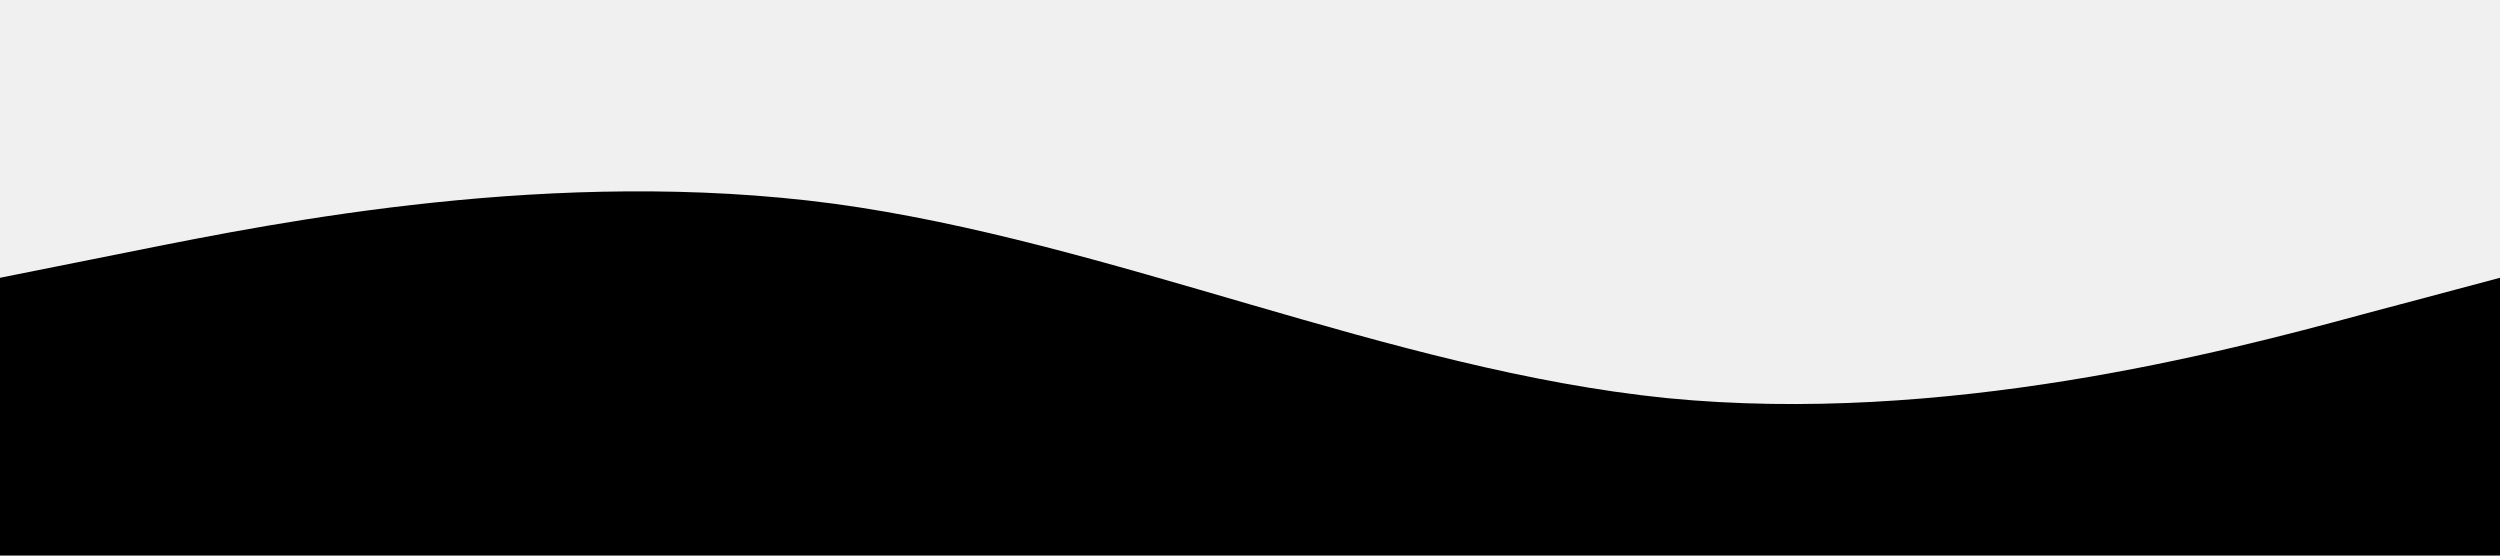
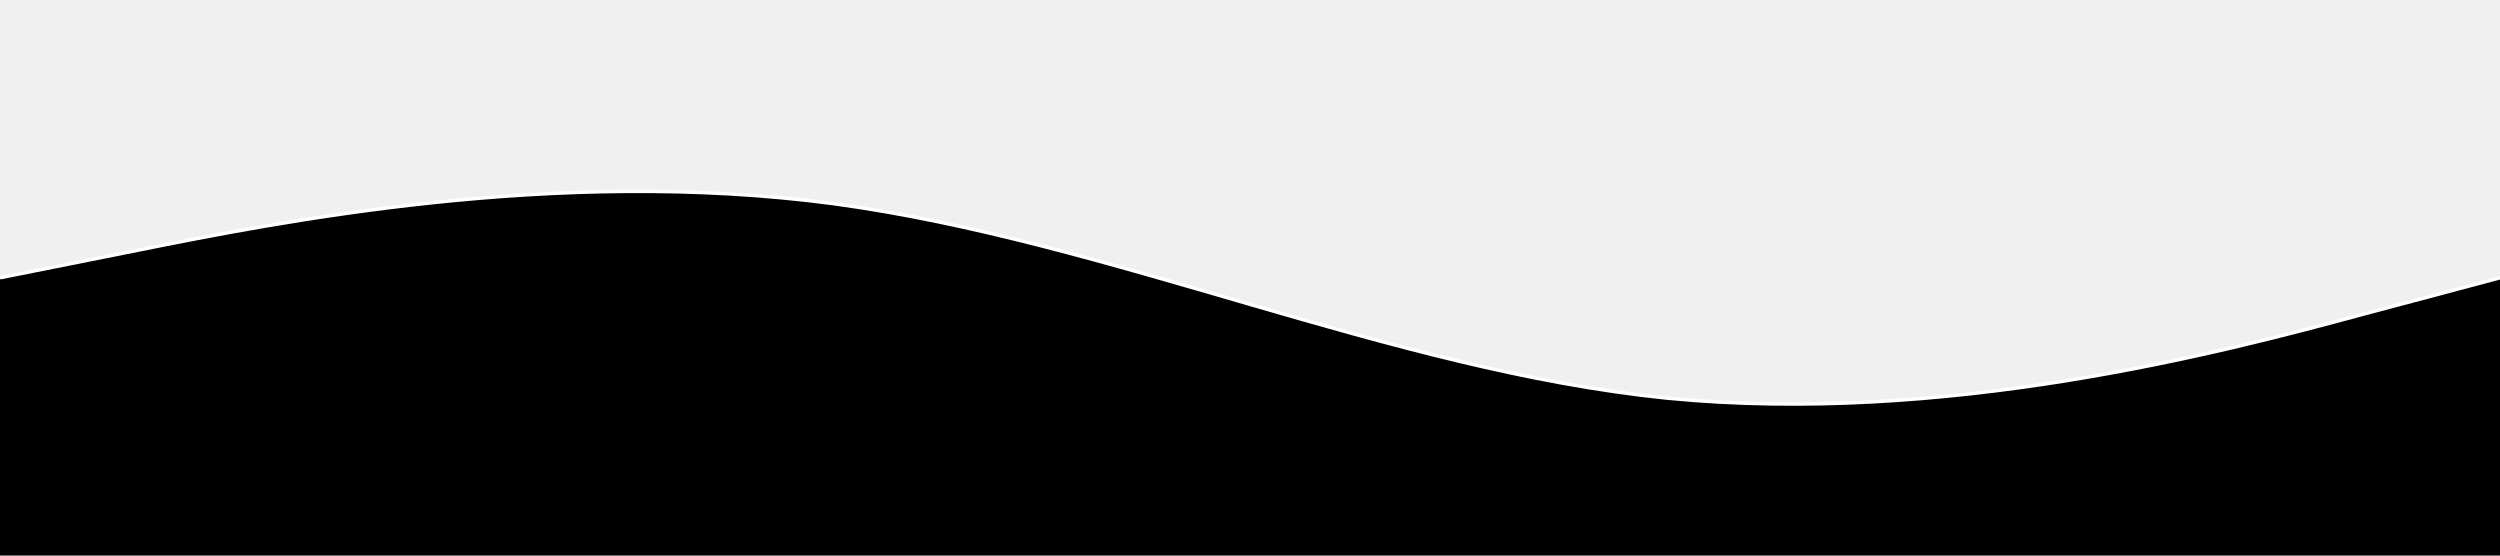
<svg xmlns="http://www.w3.org/2000/svg" viewBox="0 0 1440 320">
  <path fill="#000000" fill-opacity="1" d="M0,160L80,144C160,128,320,96,480,117.3C640,139,800,213,960,229.3C1120,245,1280,203,1360,181.3L1440,160L1440,320L1360,320C1280,320,1120,320,960,320C800,320,640,320,480,320C320,320,160,320,80,320L0,320Z" />
+   <path fill="none" d="M0,160 L80,144 C160,128,320,96,480,117.3 C640,139,800,213,960,229.3 C1120,245,1280,203,1360,181.3 L1440,160" style="stroke: white; stroke-width: 2px;" />
</svg>
